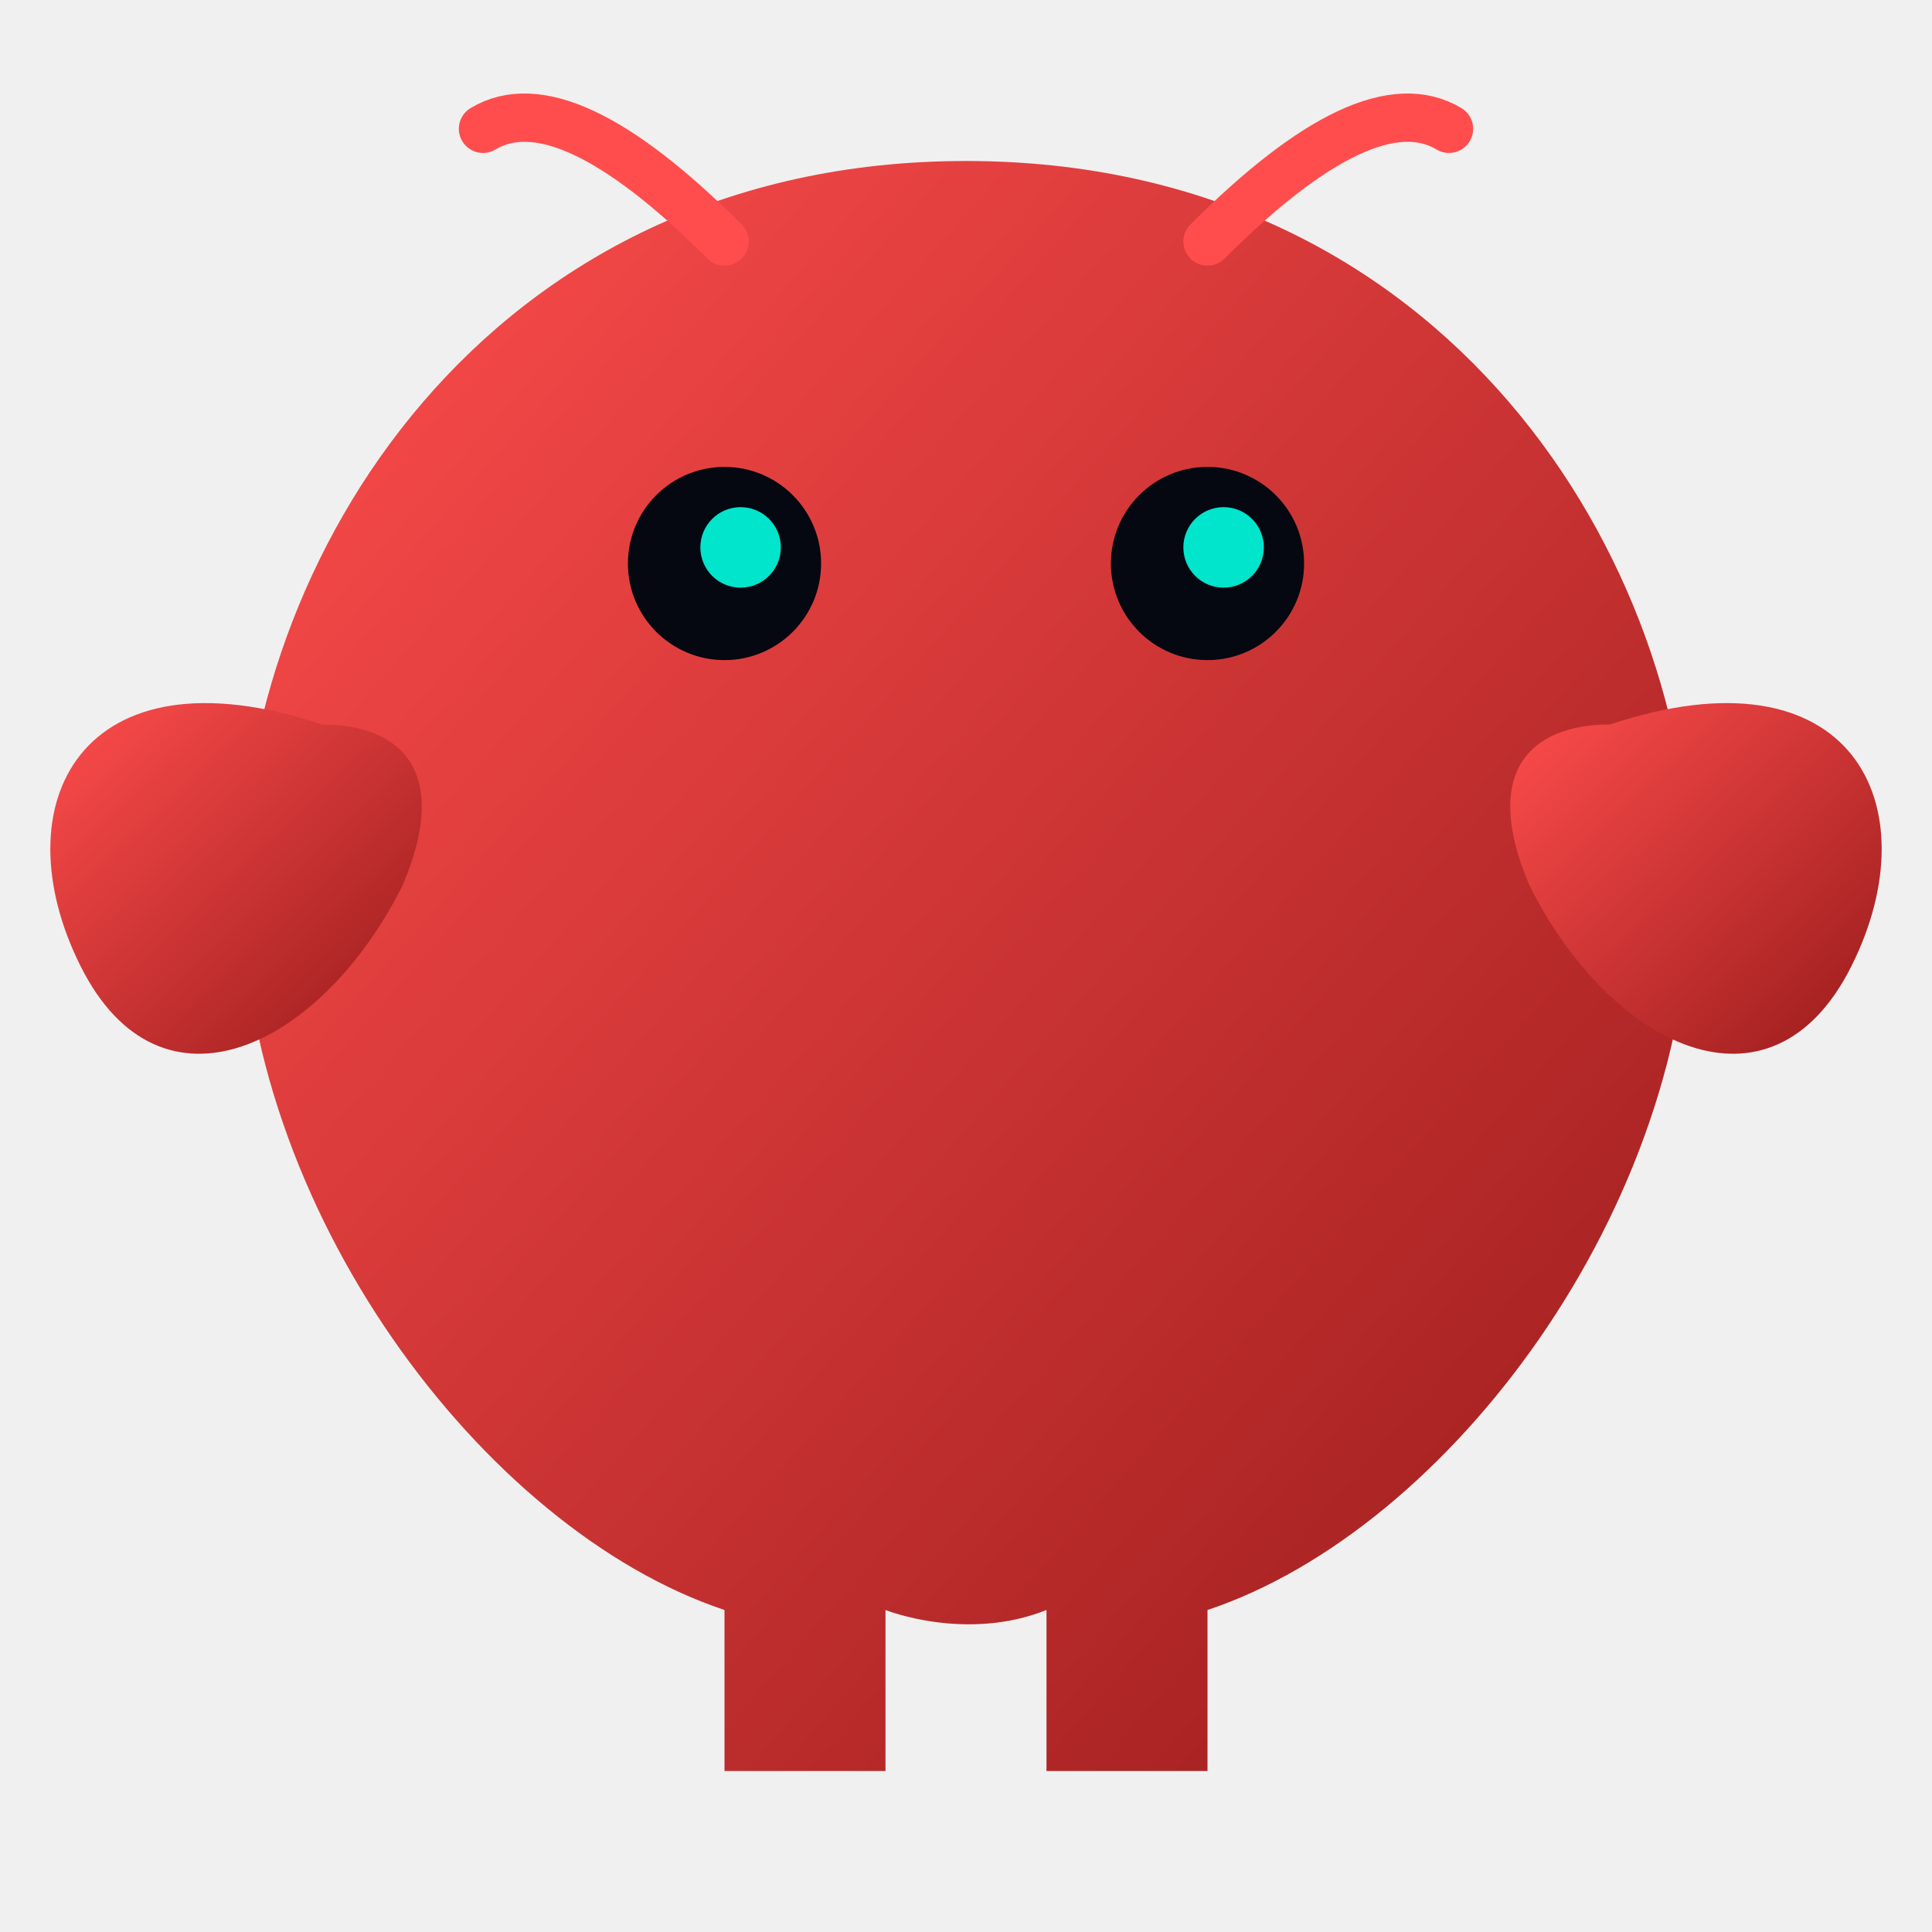
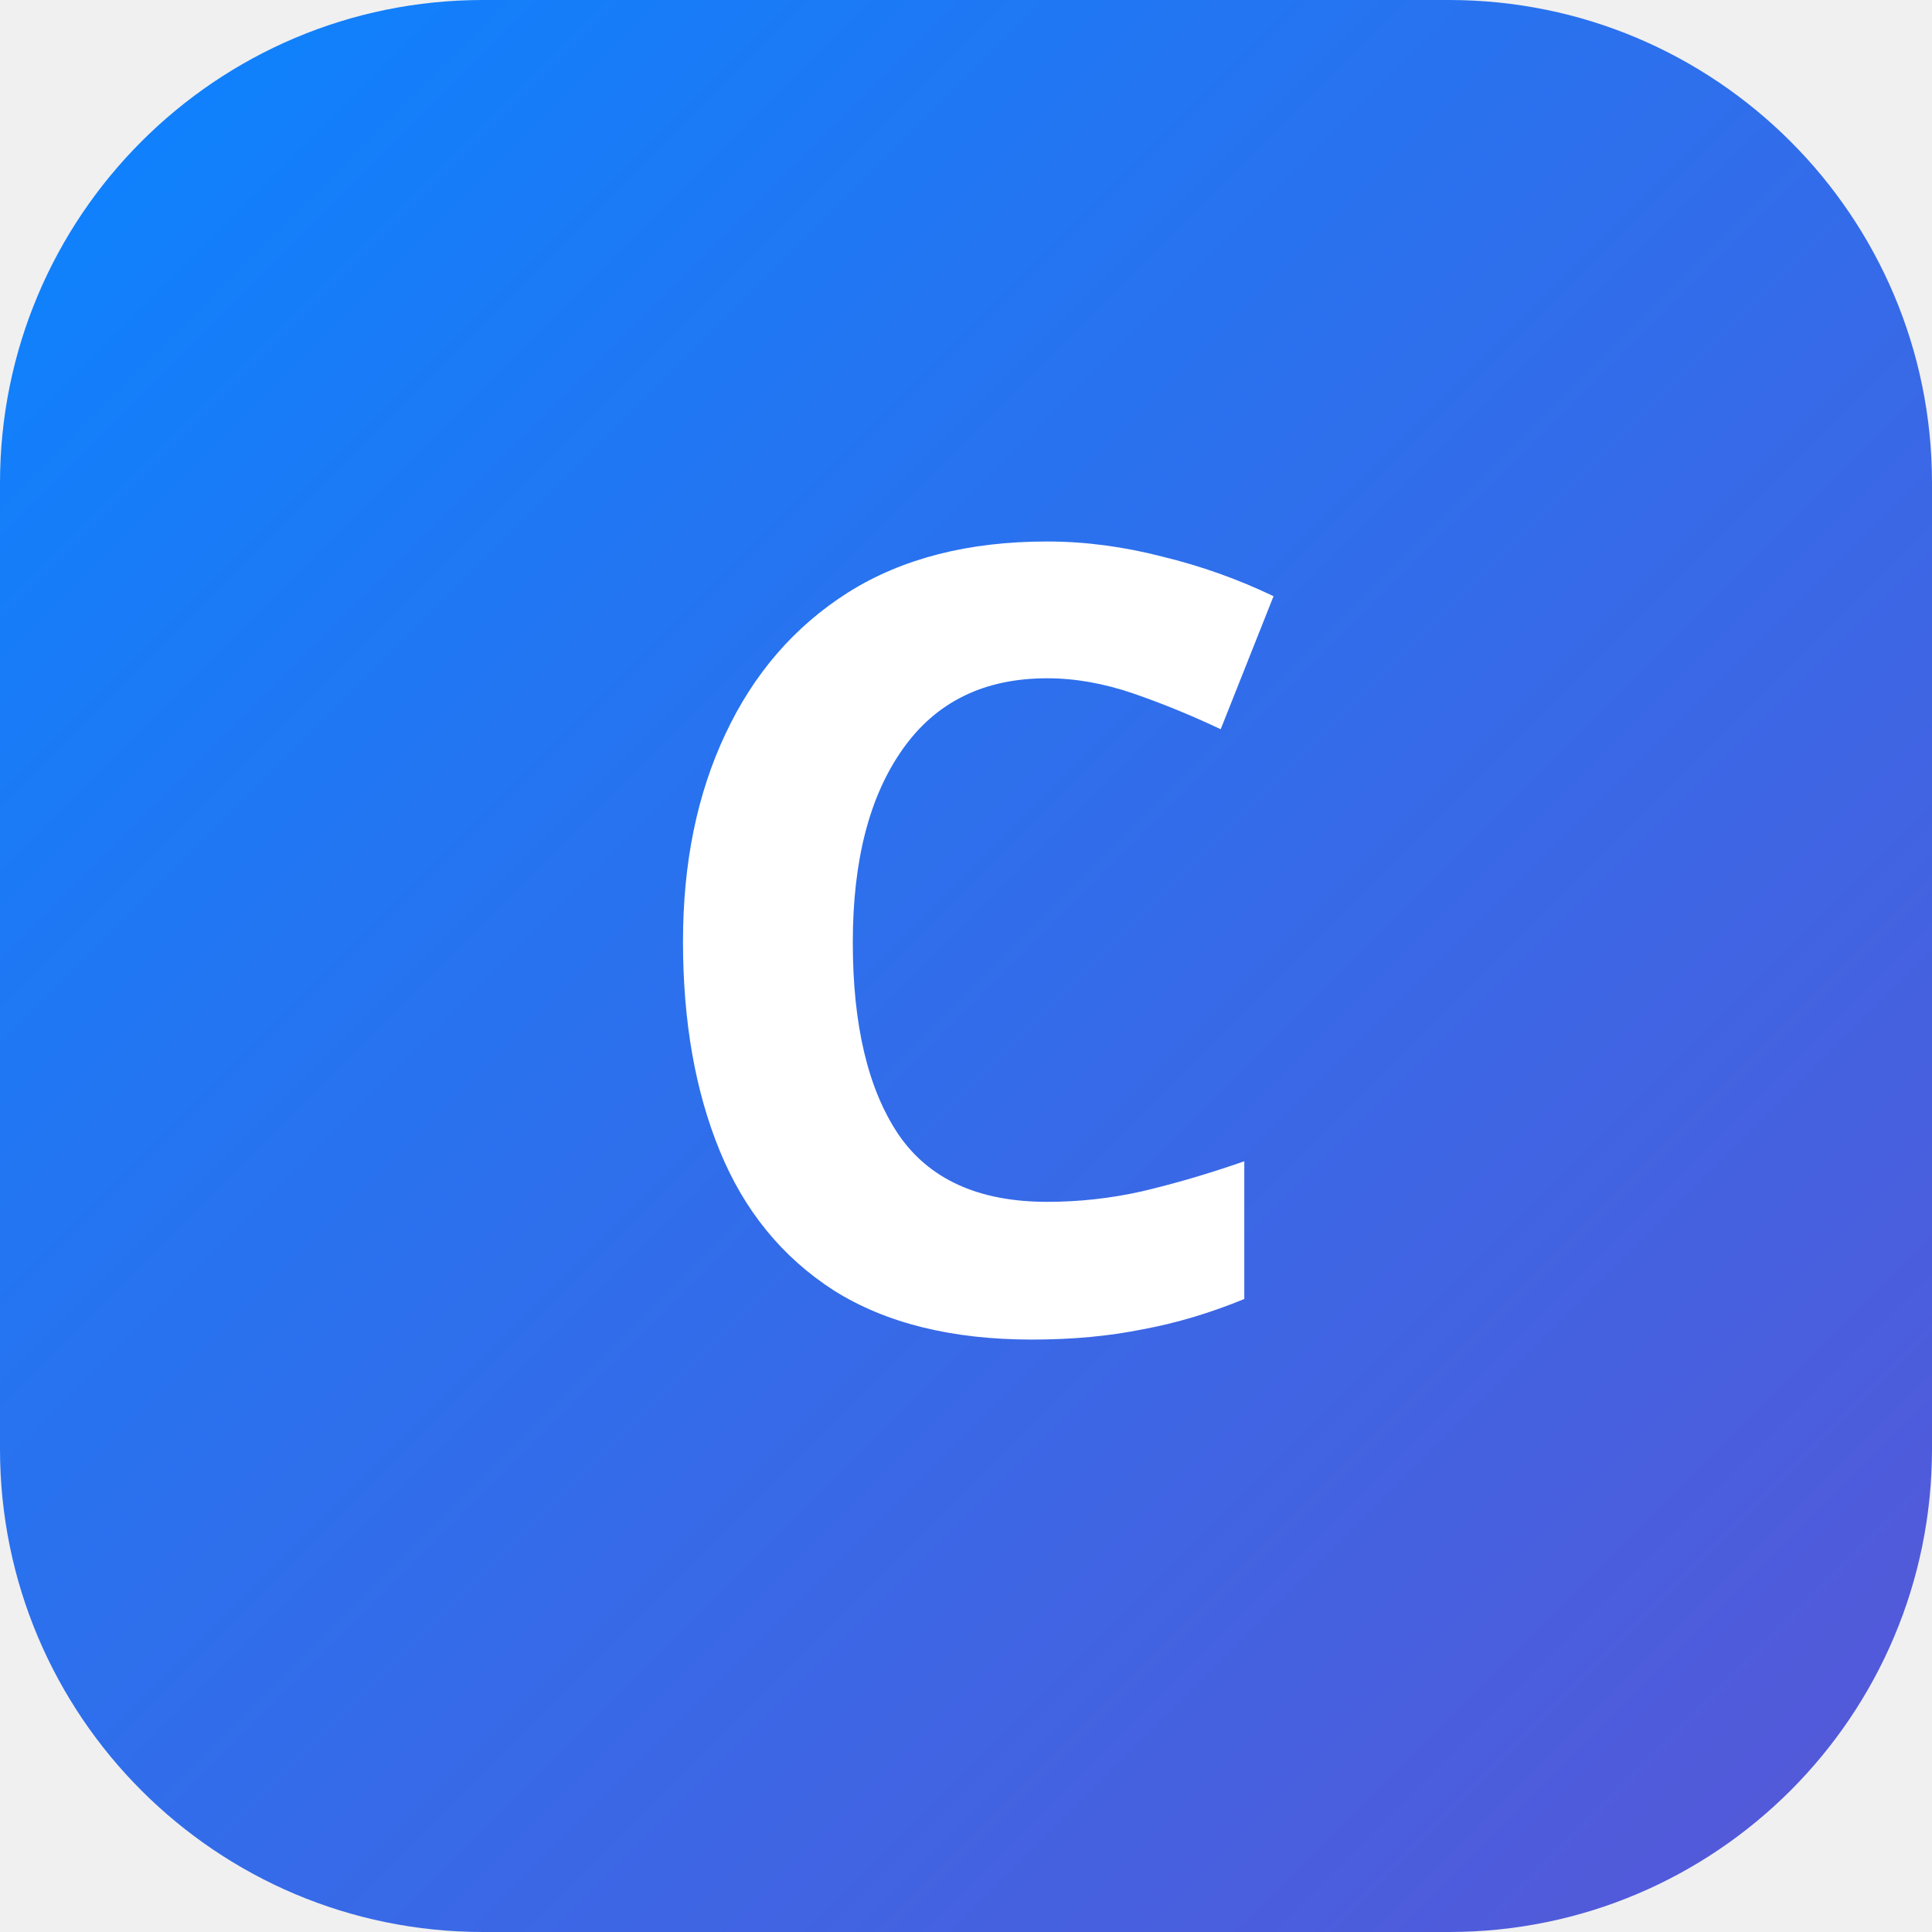
- <svg xmlns="http://www.w3.org/2000/svg" viewBox="0 0 120 120" fill="none">
+ <svg xmlns="http://www.w3.org/2000/svg" viewBox="0 0 32 32" fill="none">
  <defs>
-     <linearGradient id="lobster-gradient" x1="0%" y1="0%" x2="100%" y2="100%">
-       <stop offset="0%" stop-color="#ff4d4d" />
-       <stop offset="100%" stop-color="#991b1b" />
+     <linearGradient id="g" x1="0%" y1="0%" x2="100%" y2="100%">
+       <stop offset="0%" stop-color="#0a84ff" />
+       <stop offset="100%" stop-color="#5856D6" />
    </linearGradient>
  </defs>
-   <path d="M60 10 C30 10 15 35 15 55 C15 75 30 95 45 100 L45 110 L55 110 L55 100 C55 100 60 102 65 100 L65 110 L75 110 L75 100 C90 95 105 75 105 55 C105 35 90 10 60 10Z" fill="url(#lobster-gradient)" />
-   <path d="M20 45 C5 40 0 50 5 60 C10 70 20 65 25 55 C28 48 25 45 20 45Z" fill="url(#lobster-gradient)" />
-   <path d="M100 45 C115 40 120 50 115 60 C110 70 100 65 95 55 C92 48 95 45 100 45Z" fill="url(#lobster-gradient)" />
-   <path d="M45 15 Q35 5 30 8" stroke="#ff4d4d" stroke-width="3" stroke-linecap="round" />
-   <path d="M75 15 Q85 5 90 8" stroke="#ff4d4d" stroke-width="3" stroke-linecap="round" />
-   <circle cx="45" cy="35" r="6" fill="#050810" />
-   <circle cx="75" cy="35" r="6" fill="#050810" />
-   <circle cx="46" cy="34" r="2.5" fill="#00e5cc" />
-   <circle cx="76" cy="34" r="2.5" fill="#00e5cc" />
+   <rect width="32" height="32" rx="8" fill="url(#g)" />
+   <text x="16" y="22" font-family="system-ui" font-size="18" font-weight="700" fill="white" text-anchor="middle">C</text>
</svg>
